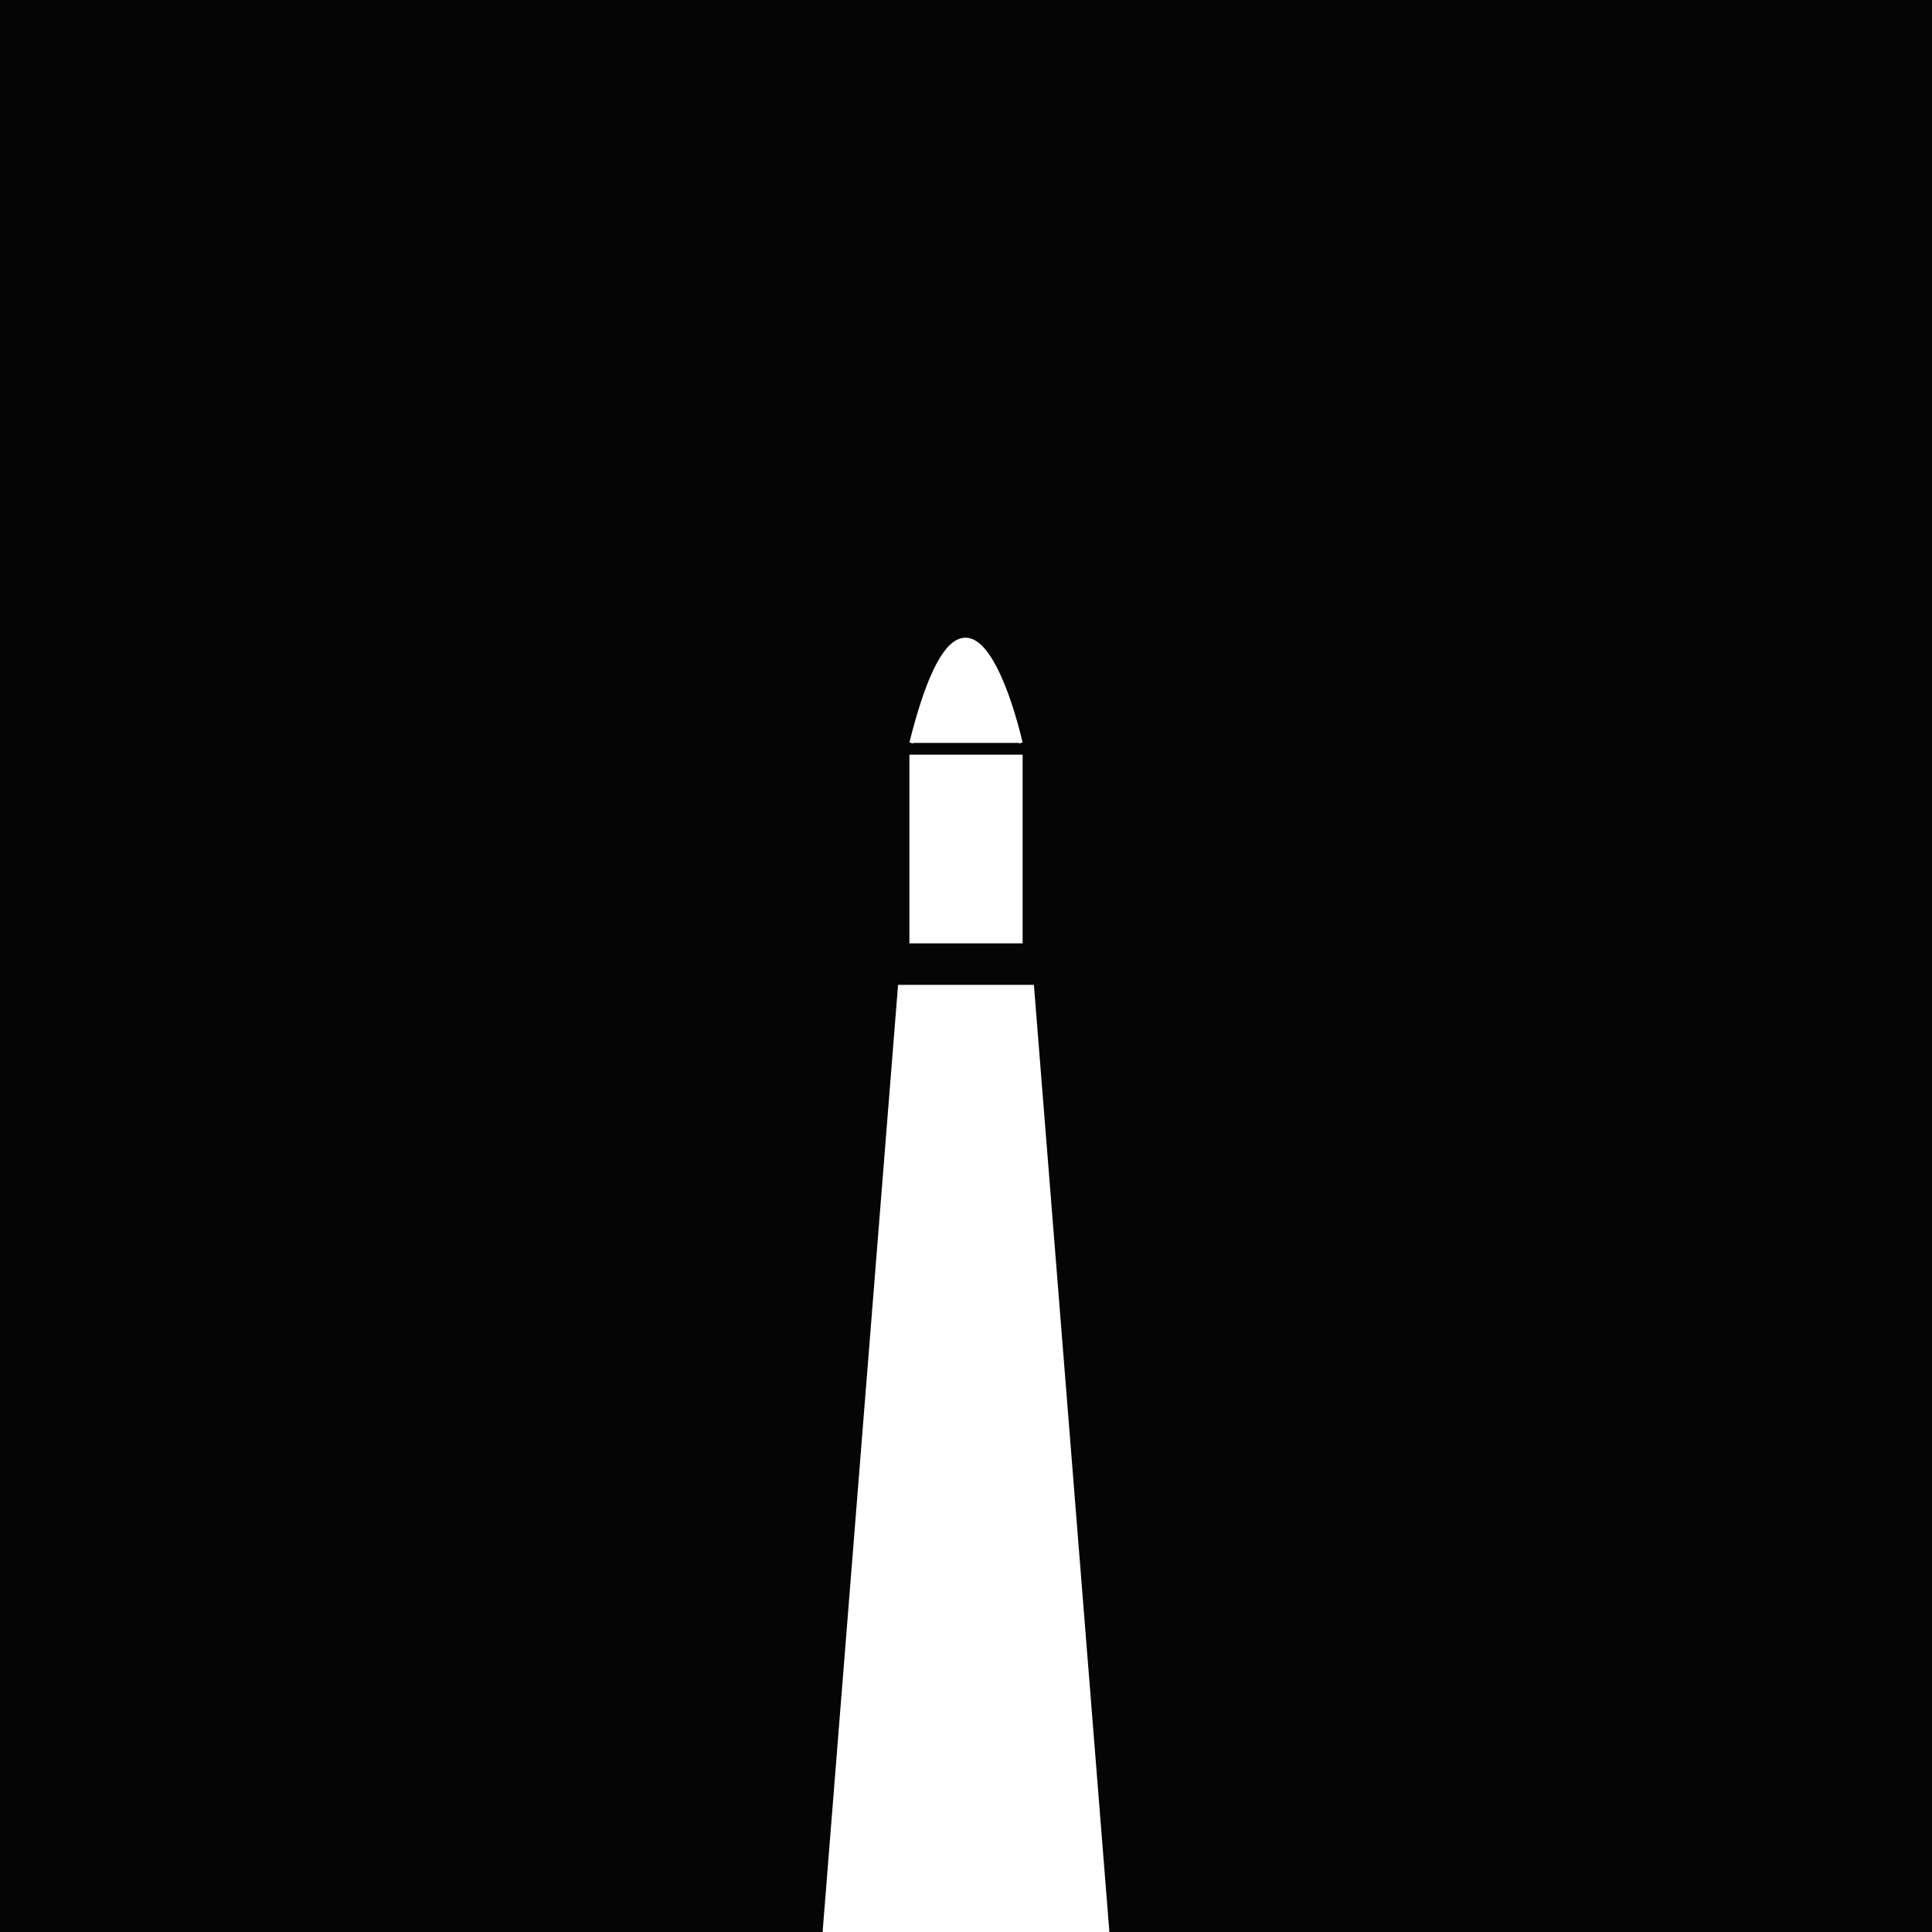
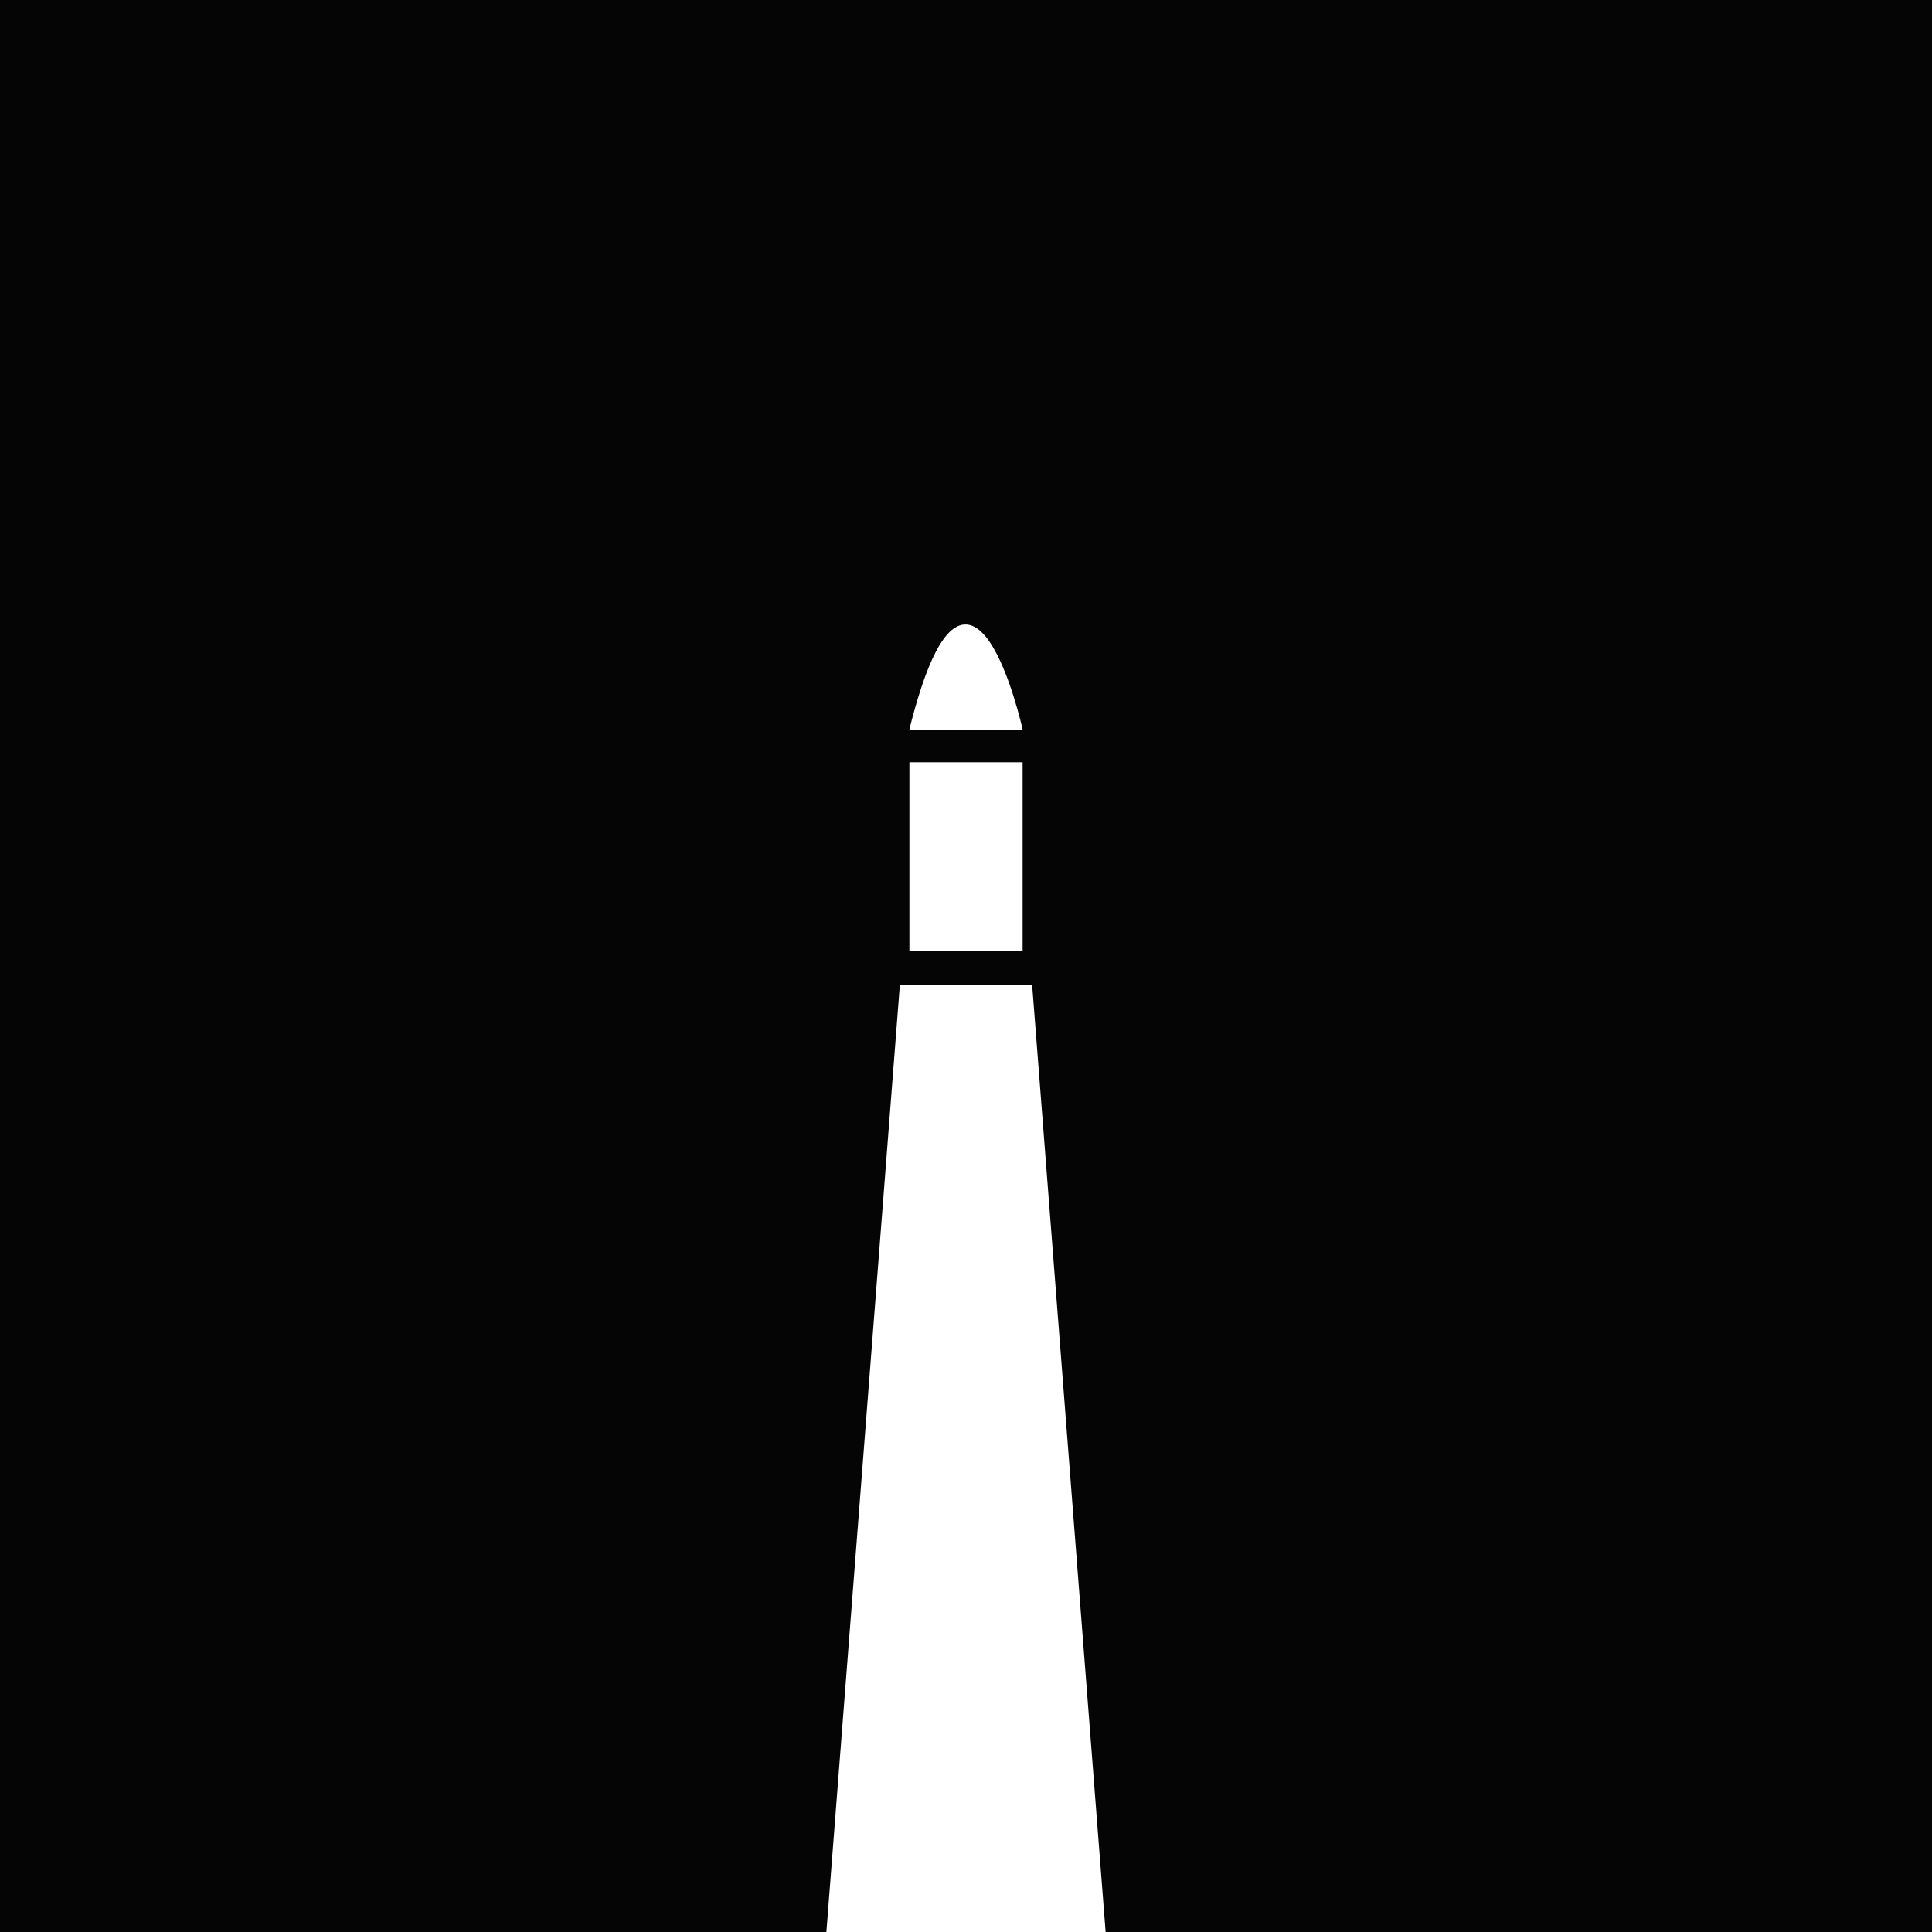
- <svg xmlns="http://www.w3.org/2000/svg" width="512" height="512" viewBox="0 0 135.467 135.467" version="1.1" id="svg8">
+ <svg xmlns="http://www.w3.org/2000/svg" id="svg8" version="1.1" viewBox="0 0 135.467 135.467" height="512" width="512">
  <defs id="defs2" />
-   <g id="layer1" transform="translate(0,-161.5333)">
-     <rect style="fill:#050505;fill-opacity:1;stroke:none;stroke-width:13.805;stroke-linejoin:round;stroke-miterlimit:4;stroke-dasharray:none;stroke-opacity:1" id="rect4485" width="135.467" height="135.467" x="0" y="161.533" />
-     <path style="fill:#ffffff;fill-opacity:1;stroke:#ffffff;stroke-width:0.264px;stroke-linecap:butt;stroke-linejoin:miter;stroke-opacity:1" d="m 63.893,213.626 c 4.072,-16.31 7.68,0 7.68,0" id="path4489" />
-     <rect style="fill:#ffffff;fill-opacity:1;stroke:none;stroke-width:12.264;stroke-linejoin:round;stroke-miterlimit:4;stroke-dasharray:none;stroke-opacity:1" id="rect4493" width="7.938" height="13.229" x="63.765" y="214.45" />
-     <path transform="scale(1,-1)" style="fill:#ffffff;fill-opacity:1;stroke:none;stroke-width:13.786;stroke-linejoin:round;stroke-miterlimit:4;stroke-dasharray:none;stroke-opacity:1" d="m 57.679,-297 h 20.108 l -5.292,66.41 h -9.525 z" id="rect4497" />
+   <g transform="translate(0,-161.5333)" id="layer1">
+     <rect y="161.533" x="0" height="135.467" width="135.467" id="rect4485" style="fill:#050505;fill-opacity:1;stroke:none;stroke-width:13.805;stroke-linejoin:round;stroke-miterlimit:4;stroke-dasharray:none;stroke-opacity:1" />
+     <path id="path4489" d="m 63.893,212.7 c 4.072,-16.31 7.68,0 7.68,0" style="fill:#ffffff;fill-opacity:1;stroke:#ffffff;stroke-width:0.264px;stroke-linecap:butt;stroke-linejoin:miter;stroke-opacity:1" />
+     <rect y="214.979" x="63.765" height="13.229" width="7.938" id="rect4493" style="fill:#ffffff;fill-opacity:1;stroke:none;stroke-width:12.264;stroke-linejoin:round;stroke-miterlimit:4;stroke-dasharray:none;stroke-opacity:1" />
+     <path id="rect4497" d="M 57.944,297 H 77.523 L 72.371,230.59 H 63.096 Z" style="fill:#ffffff;fill-opacity:1;stroke:none;stroke-width:13.603;stroke-linejoin:round;stroke-miterlimit:4;stroke-dasharray:none;stroke-opacity:1" />
  </g>
</svg>
